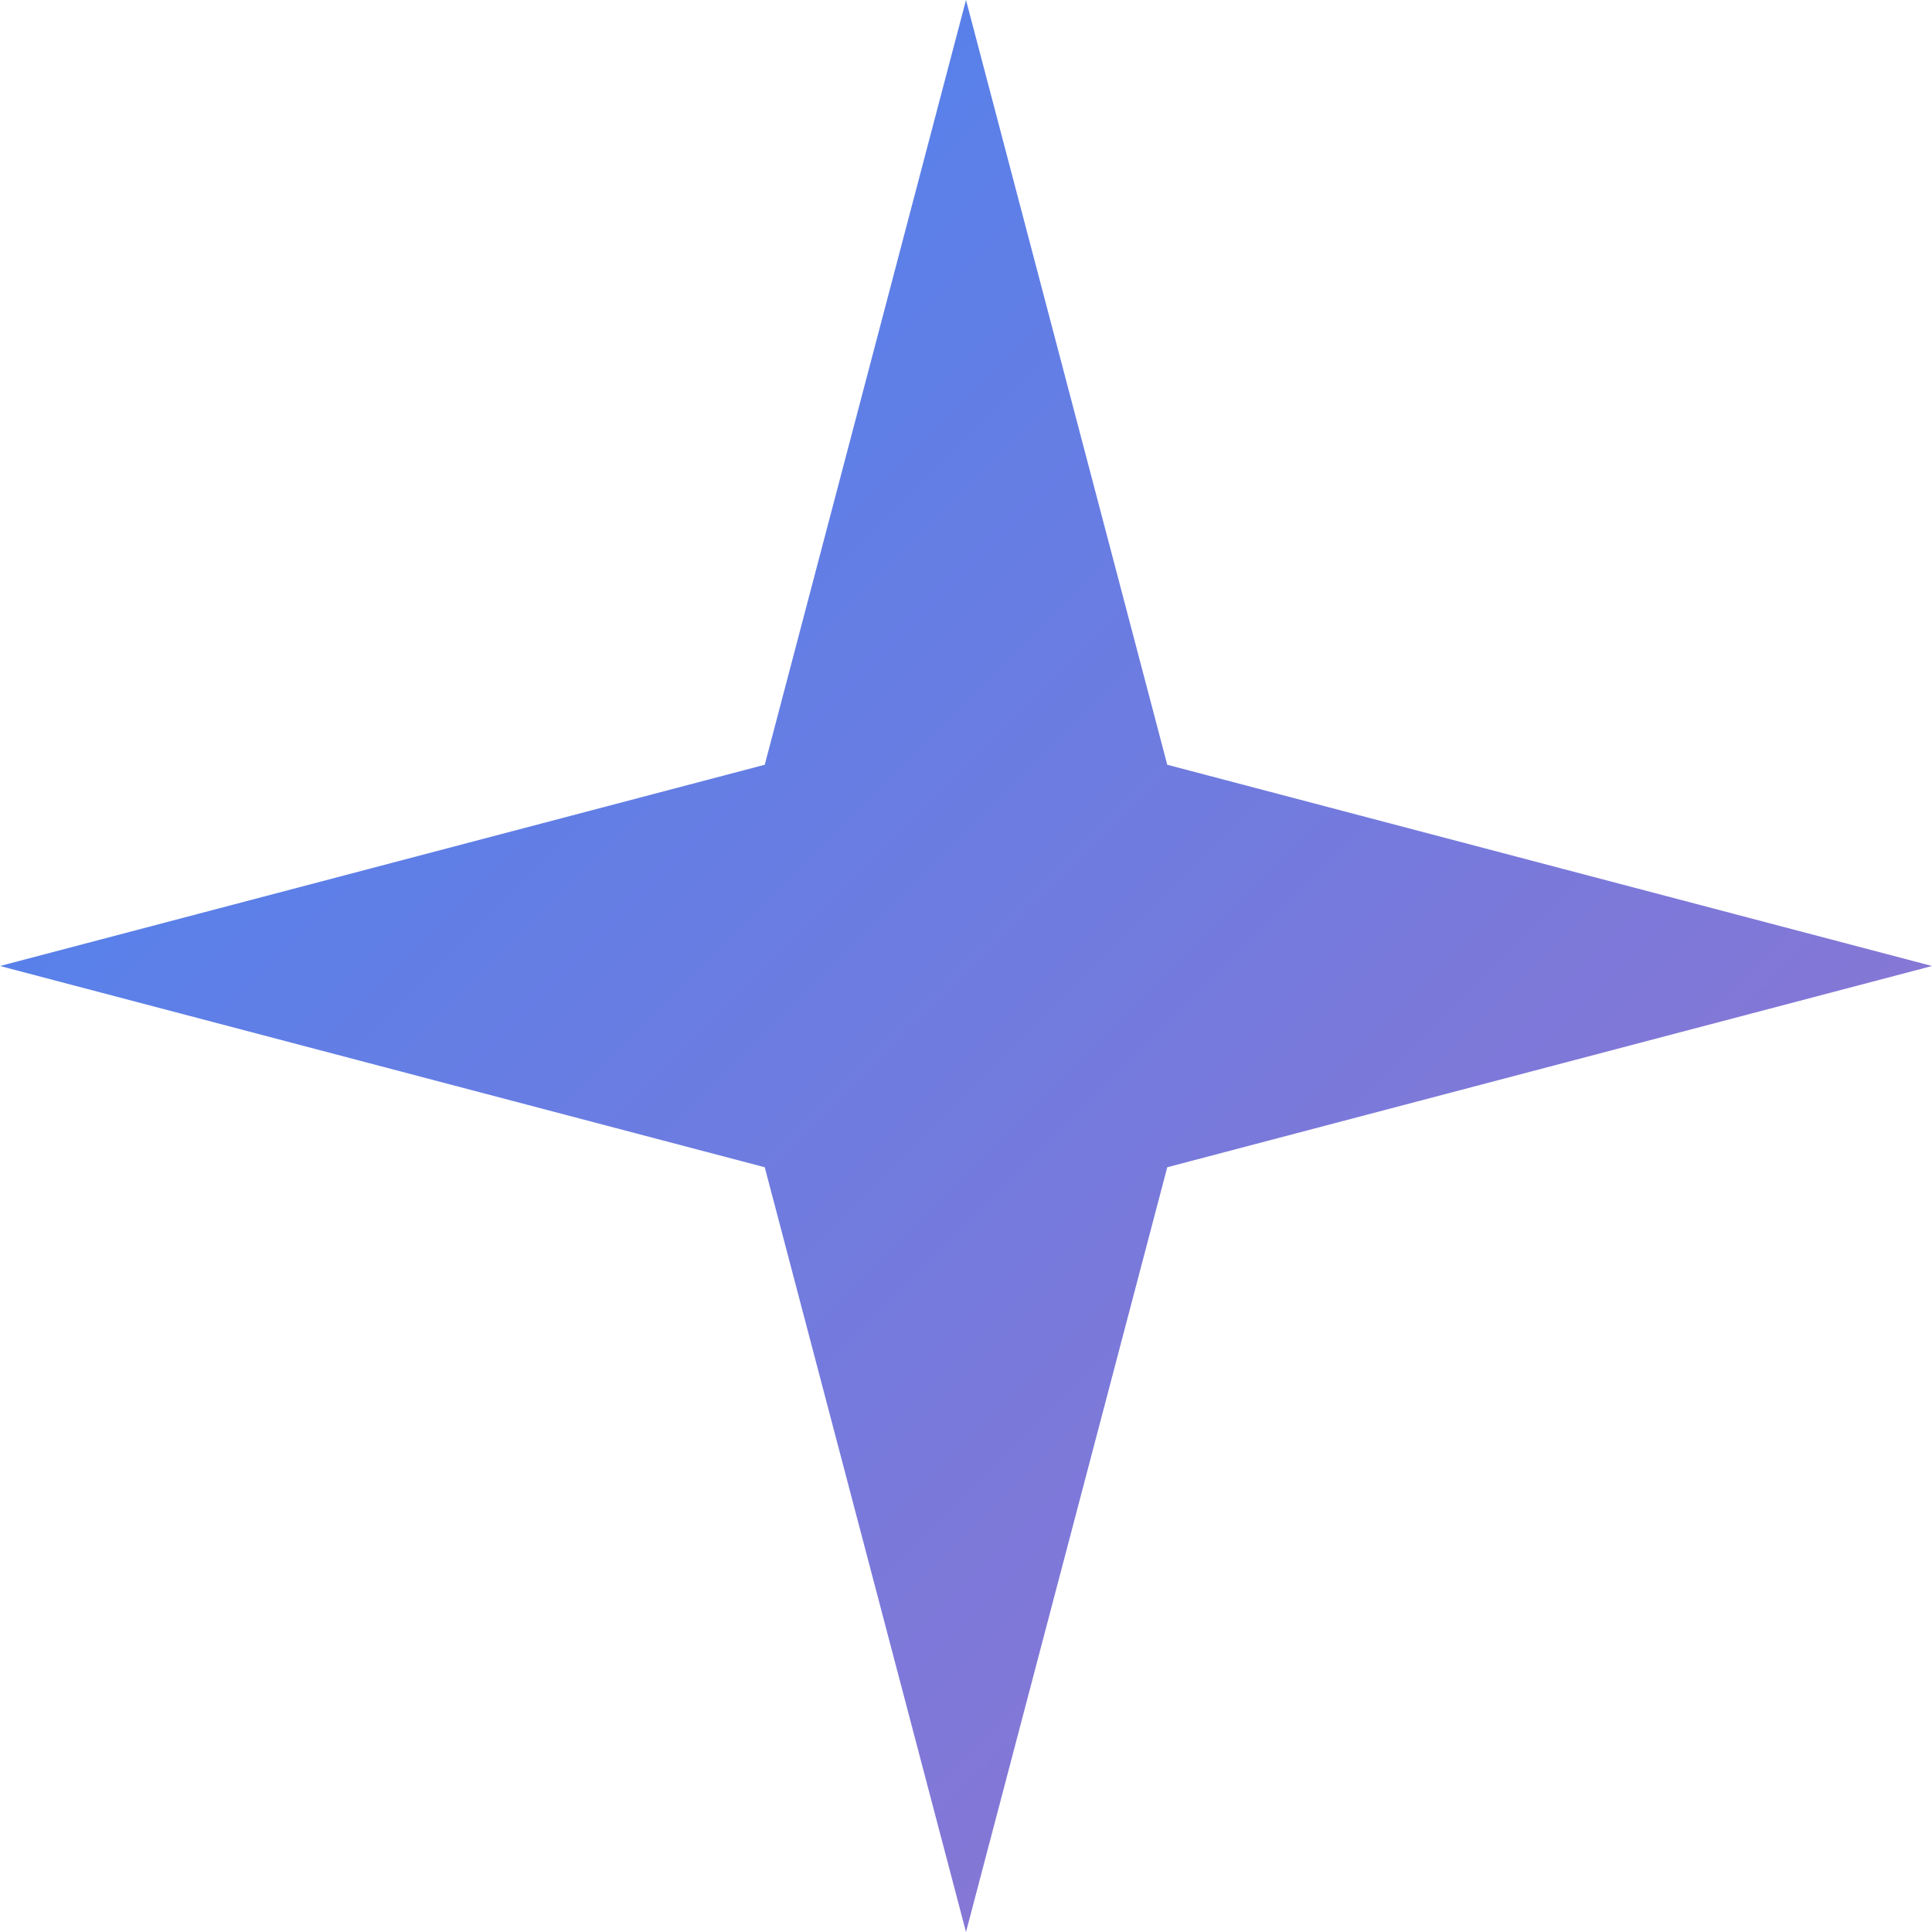
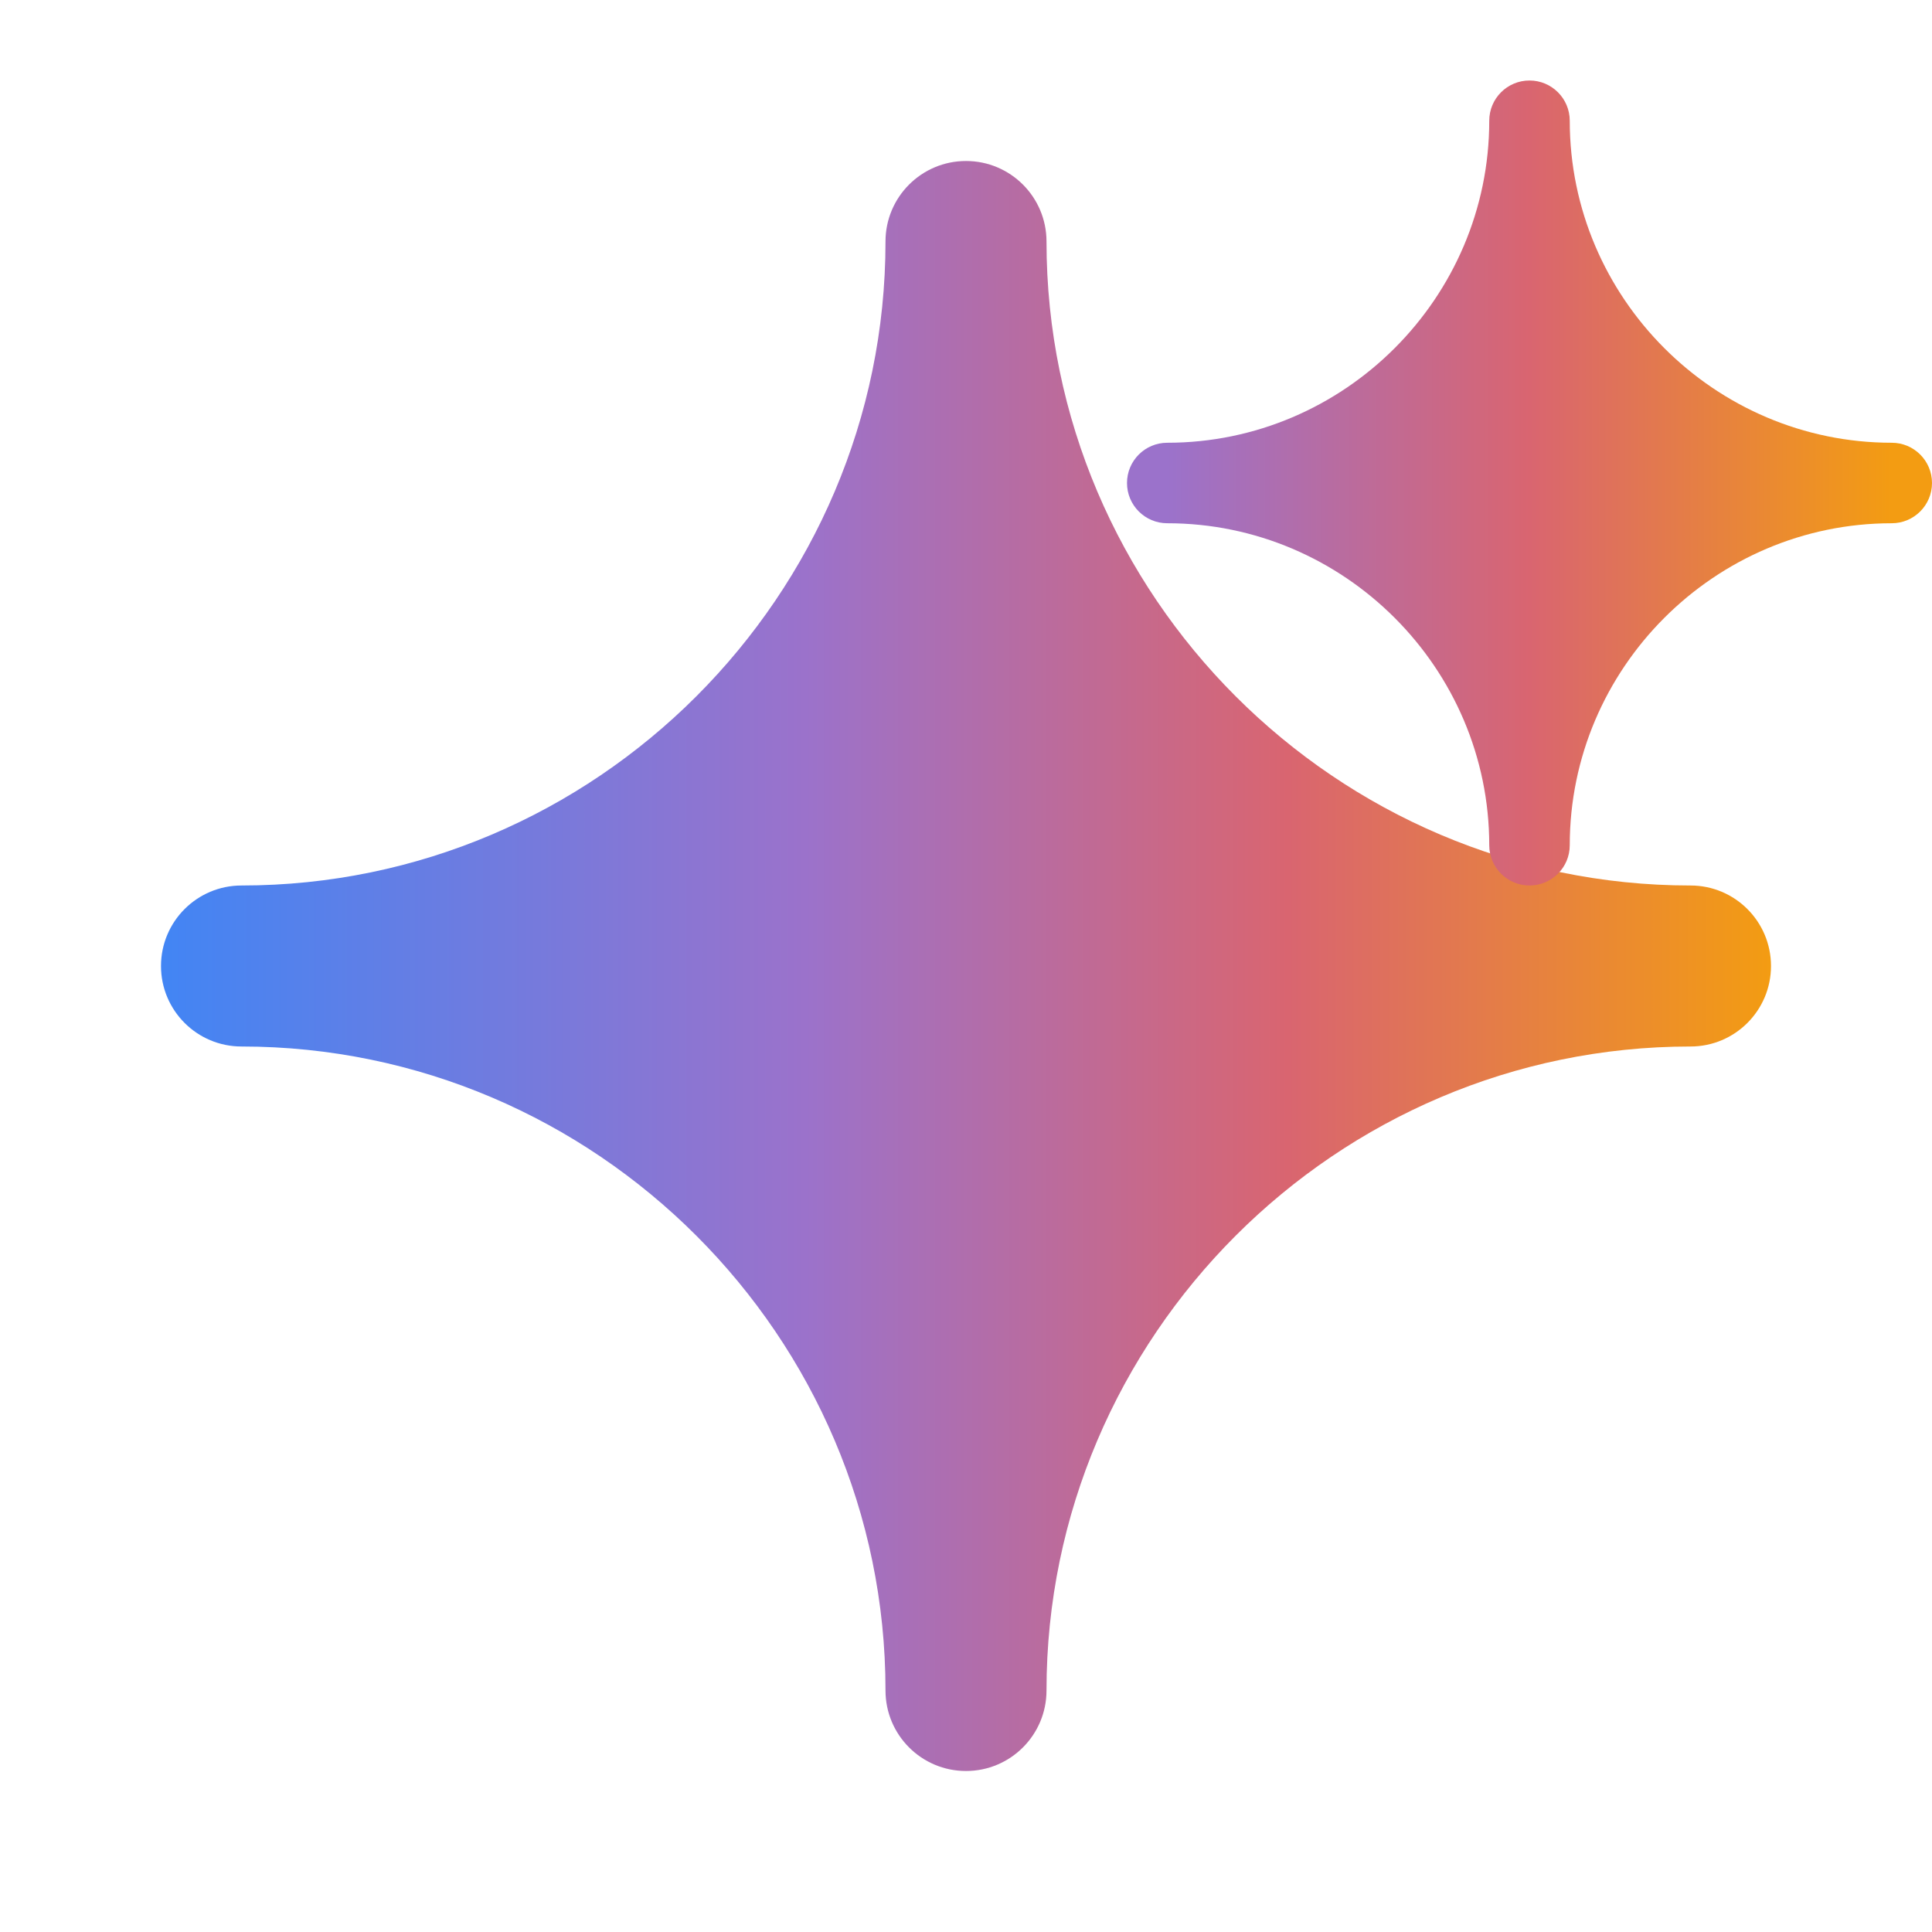
- <svg xmlns="http://www.w3.org/2000/svg" viewBox="0 0 24 24" fill="url(#grad1)">
+ <svg xmlns="http://www.w3.org/2000/svg" viewBox="0 0 24 24" fill="none">
+   <path d="M12 2a1 1 0 00-1 1c0 4.4-3.6 8-8 8a1 1 0 000 2c4.4 0 8 3.6 8 8a1 1 0 002 0c0-4.4 3.6-8 8-8a1 1 0 000-2c-4.4 0-8-3.6-8-8a1 1 0 00-1-1z" fill="url(#gemini-grad)" />
+   <path d="M19 1a.5.5 0 00-.5.5c0 2.2-1.8 4-4 4a.5.5 0 000 1c2.2 0 4 1.8 4 4a.5.5 0 001 0c0-2.2 1.8-4 4-4a.5.5 0 000-1c-2.2 0-4-1.8-4-4a.5.5 0 00-.5-.5z" fill="url(#gemini-grad2)" />
  <defs>
-     <linearGradient id="grad1" x1="0%" y1="0%" x2="100%" y2="100%">
-       <stop offset="0%" style="stop-color:#4285f4;stop-opacity:1" />
-       <stop offset="100%" style="stop-color:#9b72cb;stop-opacity:1" />
+     <linearGradient id="gemini-grad" x1="2" y1="12" x2="22" y2="12" gradientUnits="userSpaceOnUse">
+       <stop offset="0%" stop-color="#4285f4" />
+       <stop offset="40%" stop-color="#9b72cb" />
+       <stop offset="70%" stop-color="#d96570" />
+       <stop offset="100%" stop-color="#f39c12" />
+     </linearGradient>
+     <linearGradient id="gemini-grad2" x1="14.5" y1="5.5" x2="23.5" y2="5.5" gradientUnits="userSpaceOnUse">
+       <stop offset="0%" stop-color="#9b72cb" />
+       <stop offset="50%" stop-color="#d96570" />
+       <stop offset="100%" stop-color="#f39c12" />
    </linearGradient>
  </defs>
-   <path d="M12 0L14.5 9.5L24 12L14.5 14.5L12 24L9.5 14.5L0 12L9.5 9.5Z" />
</svg>
